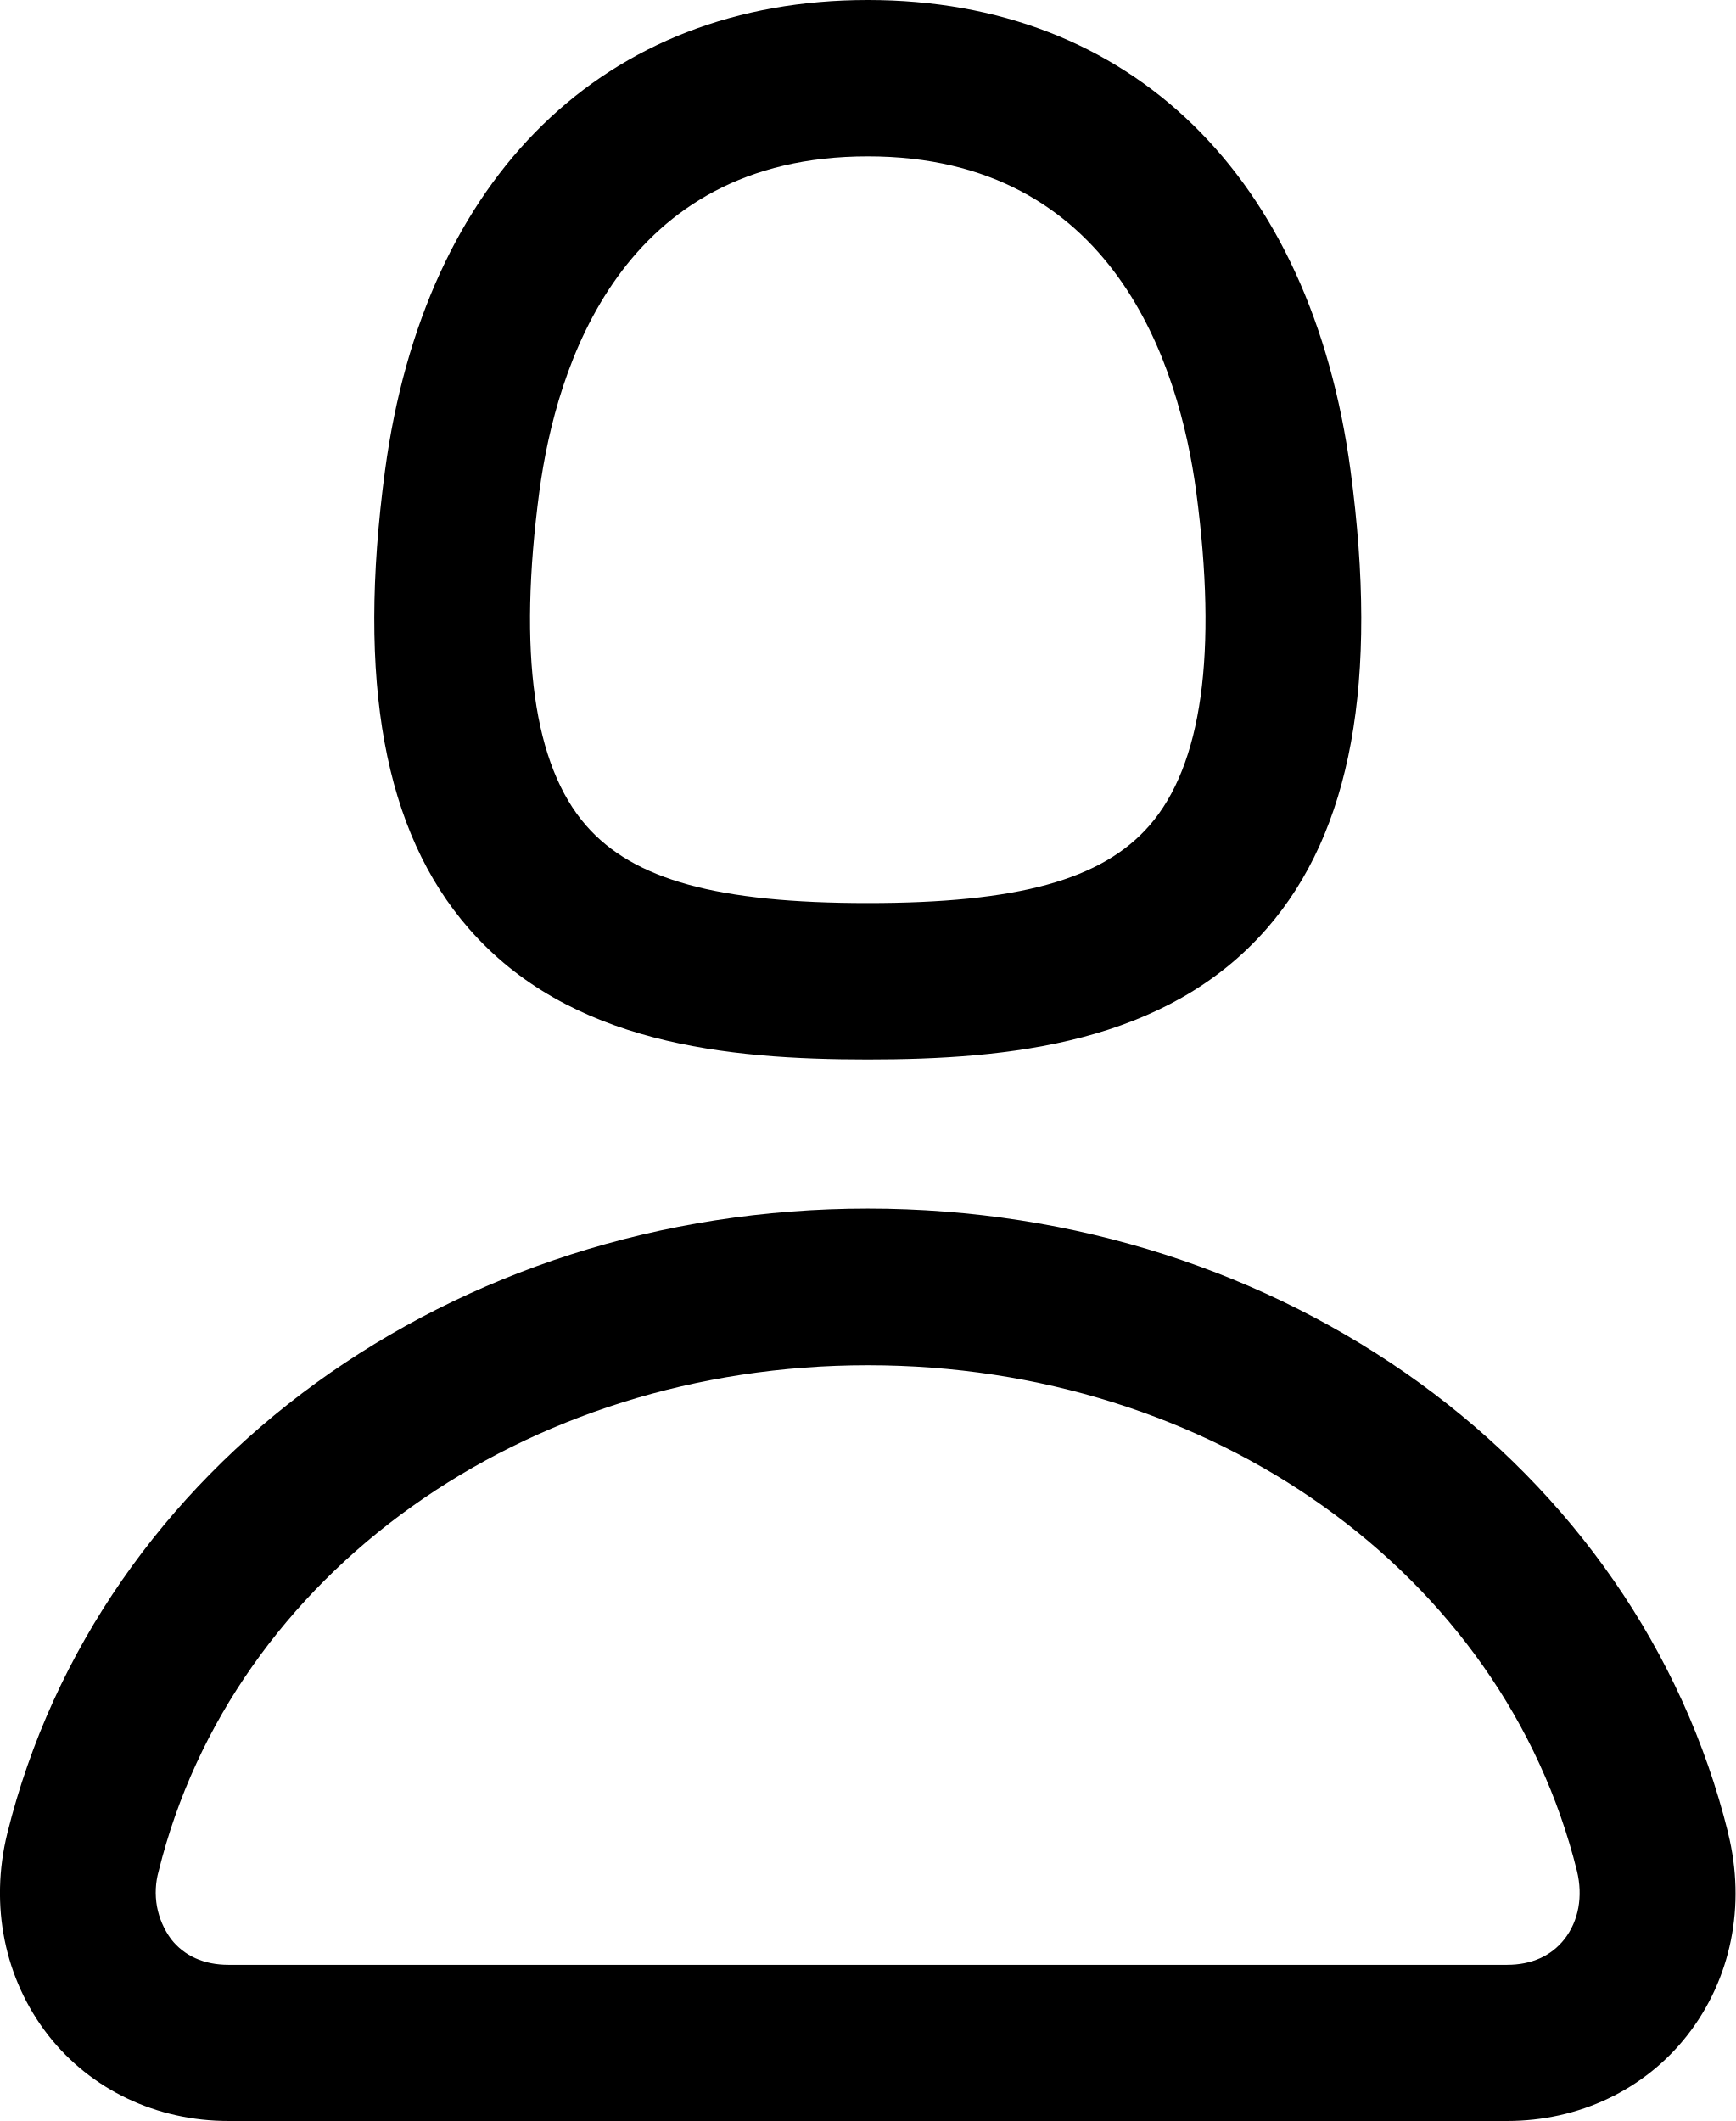
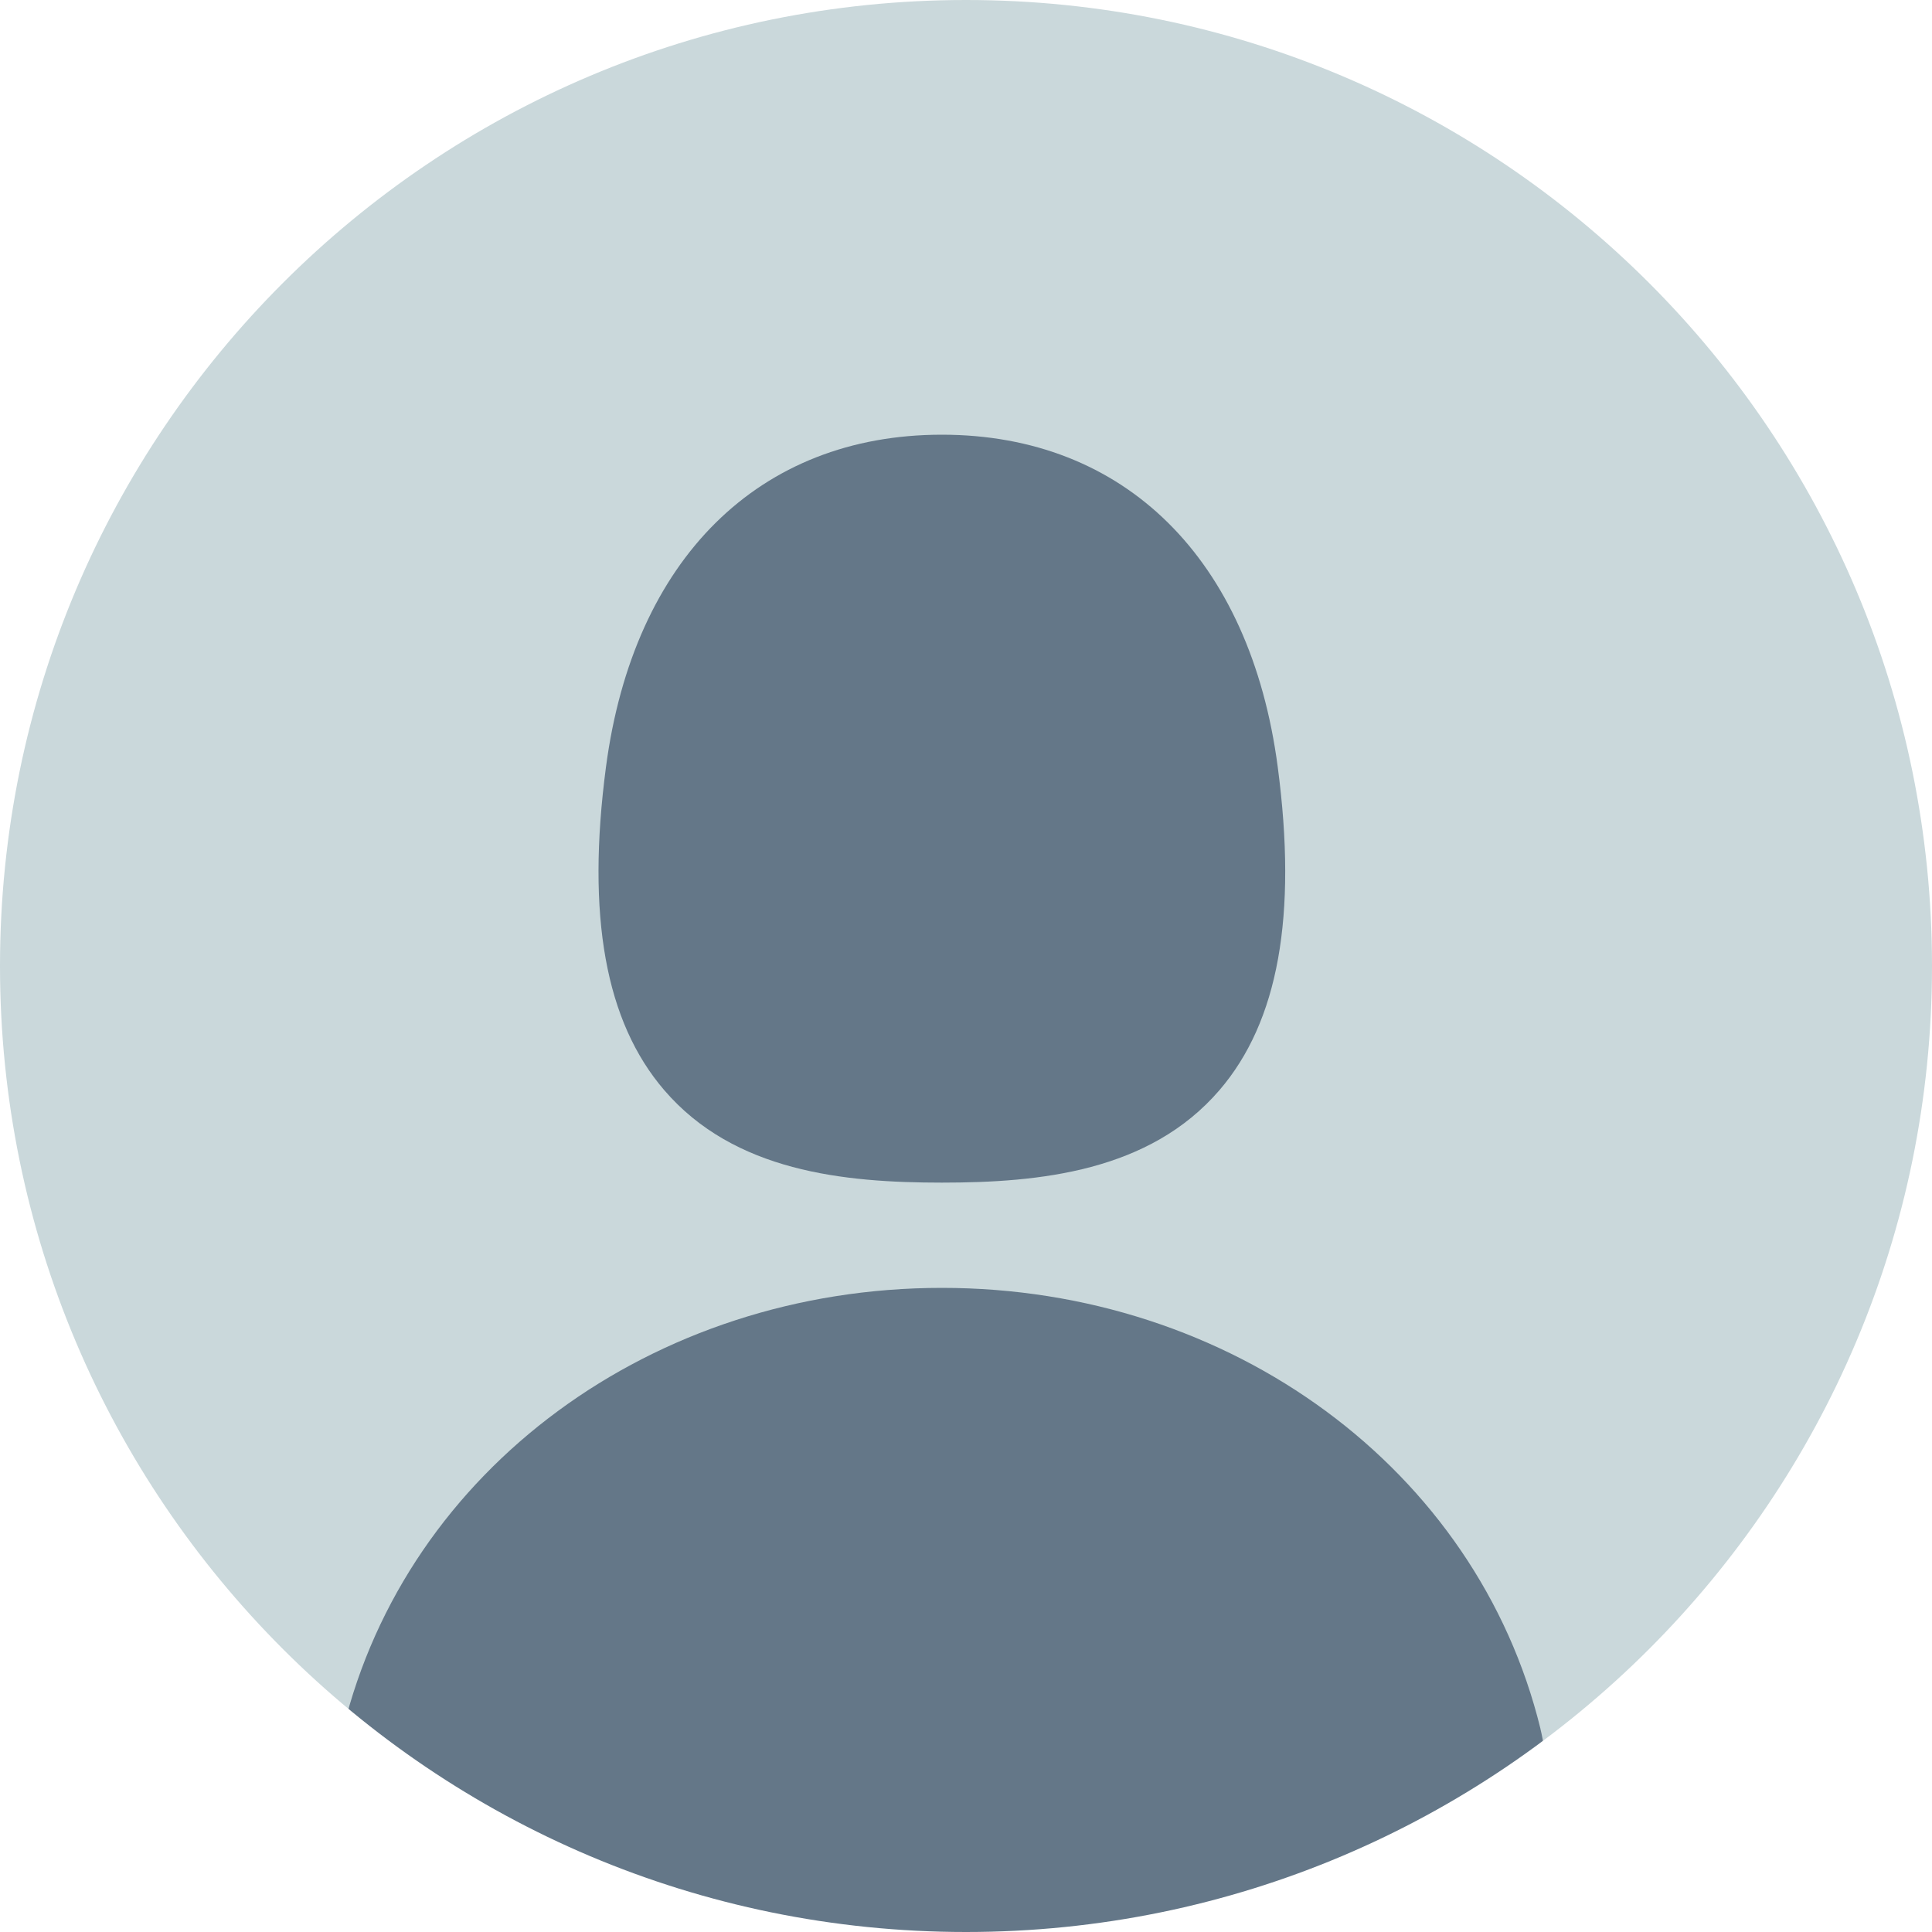
- <svg xmlns="http://www.w3.org/2000/svg" width="18" height="22" viewBox="0 0 18 22" fill="none">
-   <path d="M9 10.989C10.46 10.989 12.095 10.827 13.139 9.631C14.016 8.625 14.3 7.069 14.007 4.88C13.598 1.825 11.726 0 9 0C6.275 0 4.403 1.825 3.993 4.882C3.7 7.069 3.984 8.625 4.862 9.631C5.905 10.828 7.54 10.989 9 10.989ZM5.594 5.097C5.769 3.799 6.443 1.622 9 1.622C11.558 1.622 12.231 3.8 12.406 5.097C12.629 6.773 12.467 7.938 11.921 8.563C11.43 9.126 10.556 9.367 9 9.367C7.444 9.367 6.57 9.126 6.079 8.563C5.533 7.938 5.371 6.772 5.594 5.097ZM17.924 19.015C16.979 15.201 13.309 12.536 9 12.536C4.691 12.536 1.022 15.201 0.076 19.015C-0.109 19.763 0.046 20.529 0.502 21.113C0.942 21.675 1.623 22 2.37 22H15.63C16.377 22 17.058 21.675 17.498 21.113C17.955 20.529 18.109 19.764 17.923 19.015H17.924ZM16.225 20.114C16.089 20.287 15.885 20.38 15.63 20.38H2.37C2.117 20.38 1.911 20.288 1.775 20.114C1.701 20.014 1.651 19.898 1.628 19.775C1.606 19.652 1.612 19.526 1.646 19.406C2.411 16.318 5.436 14.161 9 14.161C12.564 14.161 15.589 16.317 16.355 19.406C16.419 19.668 16.373 19.925 16.225 20.114Z" fill="black" />
+ <svg xmlns="http://www.w3.org/2000/svg" width="40" height="40" viewBox="0 0 40 40" fill="none">
+   <mask id="mask0_236_2193" style="mask-type:alpha" maskUnits="userSpaceOnUse" x="0" y="0" width="40" height="40">
+     <circle cx="20" cy="20" r="20" fill="#CAD8DB" />
+   </mask>
+   <g mask="url(#mask0_236_2193)">
+     <rect x="-5" y="-3" width="49" height="50" fill="#CAD8DB" />
+     <path d="M25.248 22.57C23.799 24.256 21.528 24.485 19.5 24.485C17.472 24.485 15.201 24.258 13.752 22.57C12.534 21.153 12.139 18.962 12.546 15.88C13.115 11.571 15.715 9 19.5 9C23.286 9 25.886 11.571 26.454 15.877C26.862 18.962 26.466 21.153 25.248 22.57Z" fill="#647788" />
+     <path d="M19.5 26.664C25.485 26.664 30.581 30.42 31.894 35.794H31.893C32.151 36.85 31.938 37.927 31.303 38.75C30.692 39.543 29.746 40 28.709 40H10.291C9.254 40 8.308 39.543 7.697 38.75C7.064 37.927 6.849 36.848 7.106 35.794C8.419 30.42 13.516 26.664 19.5 26.664Z" fill="#647788" />
+   </g>
</svg>
